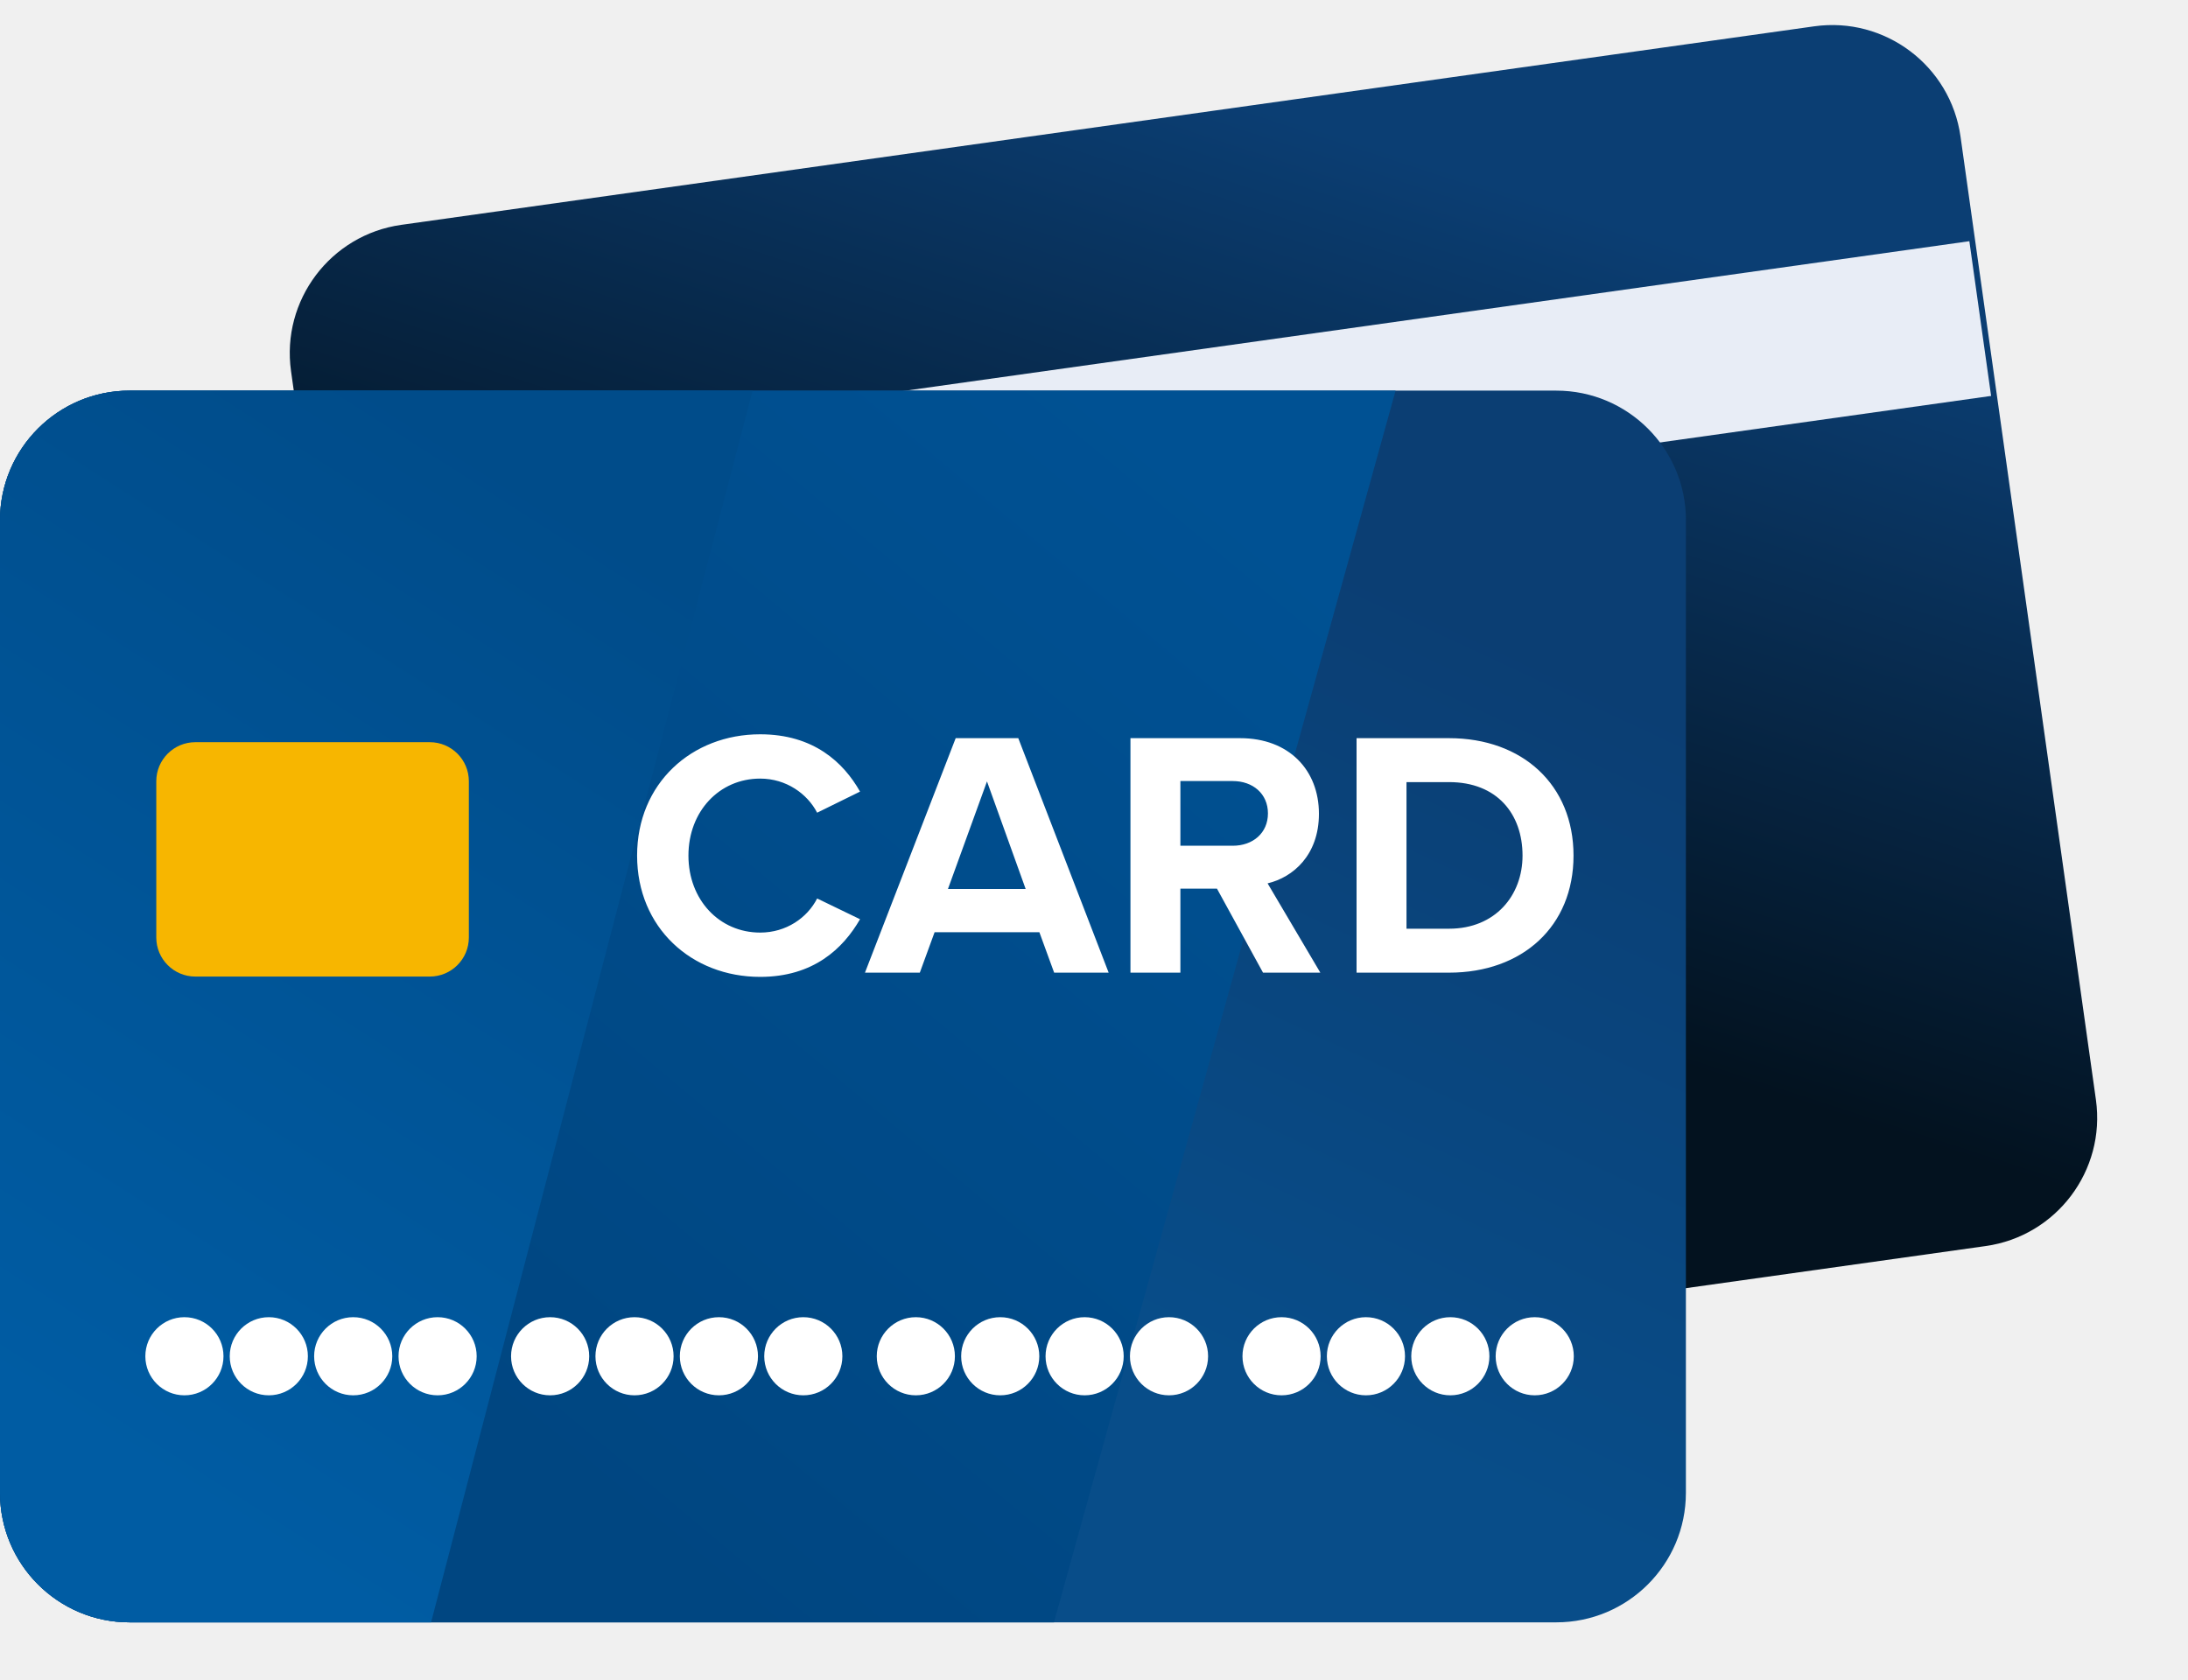
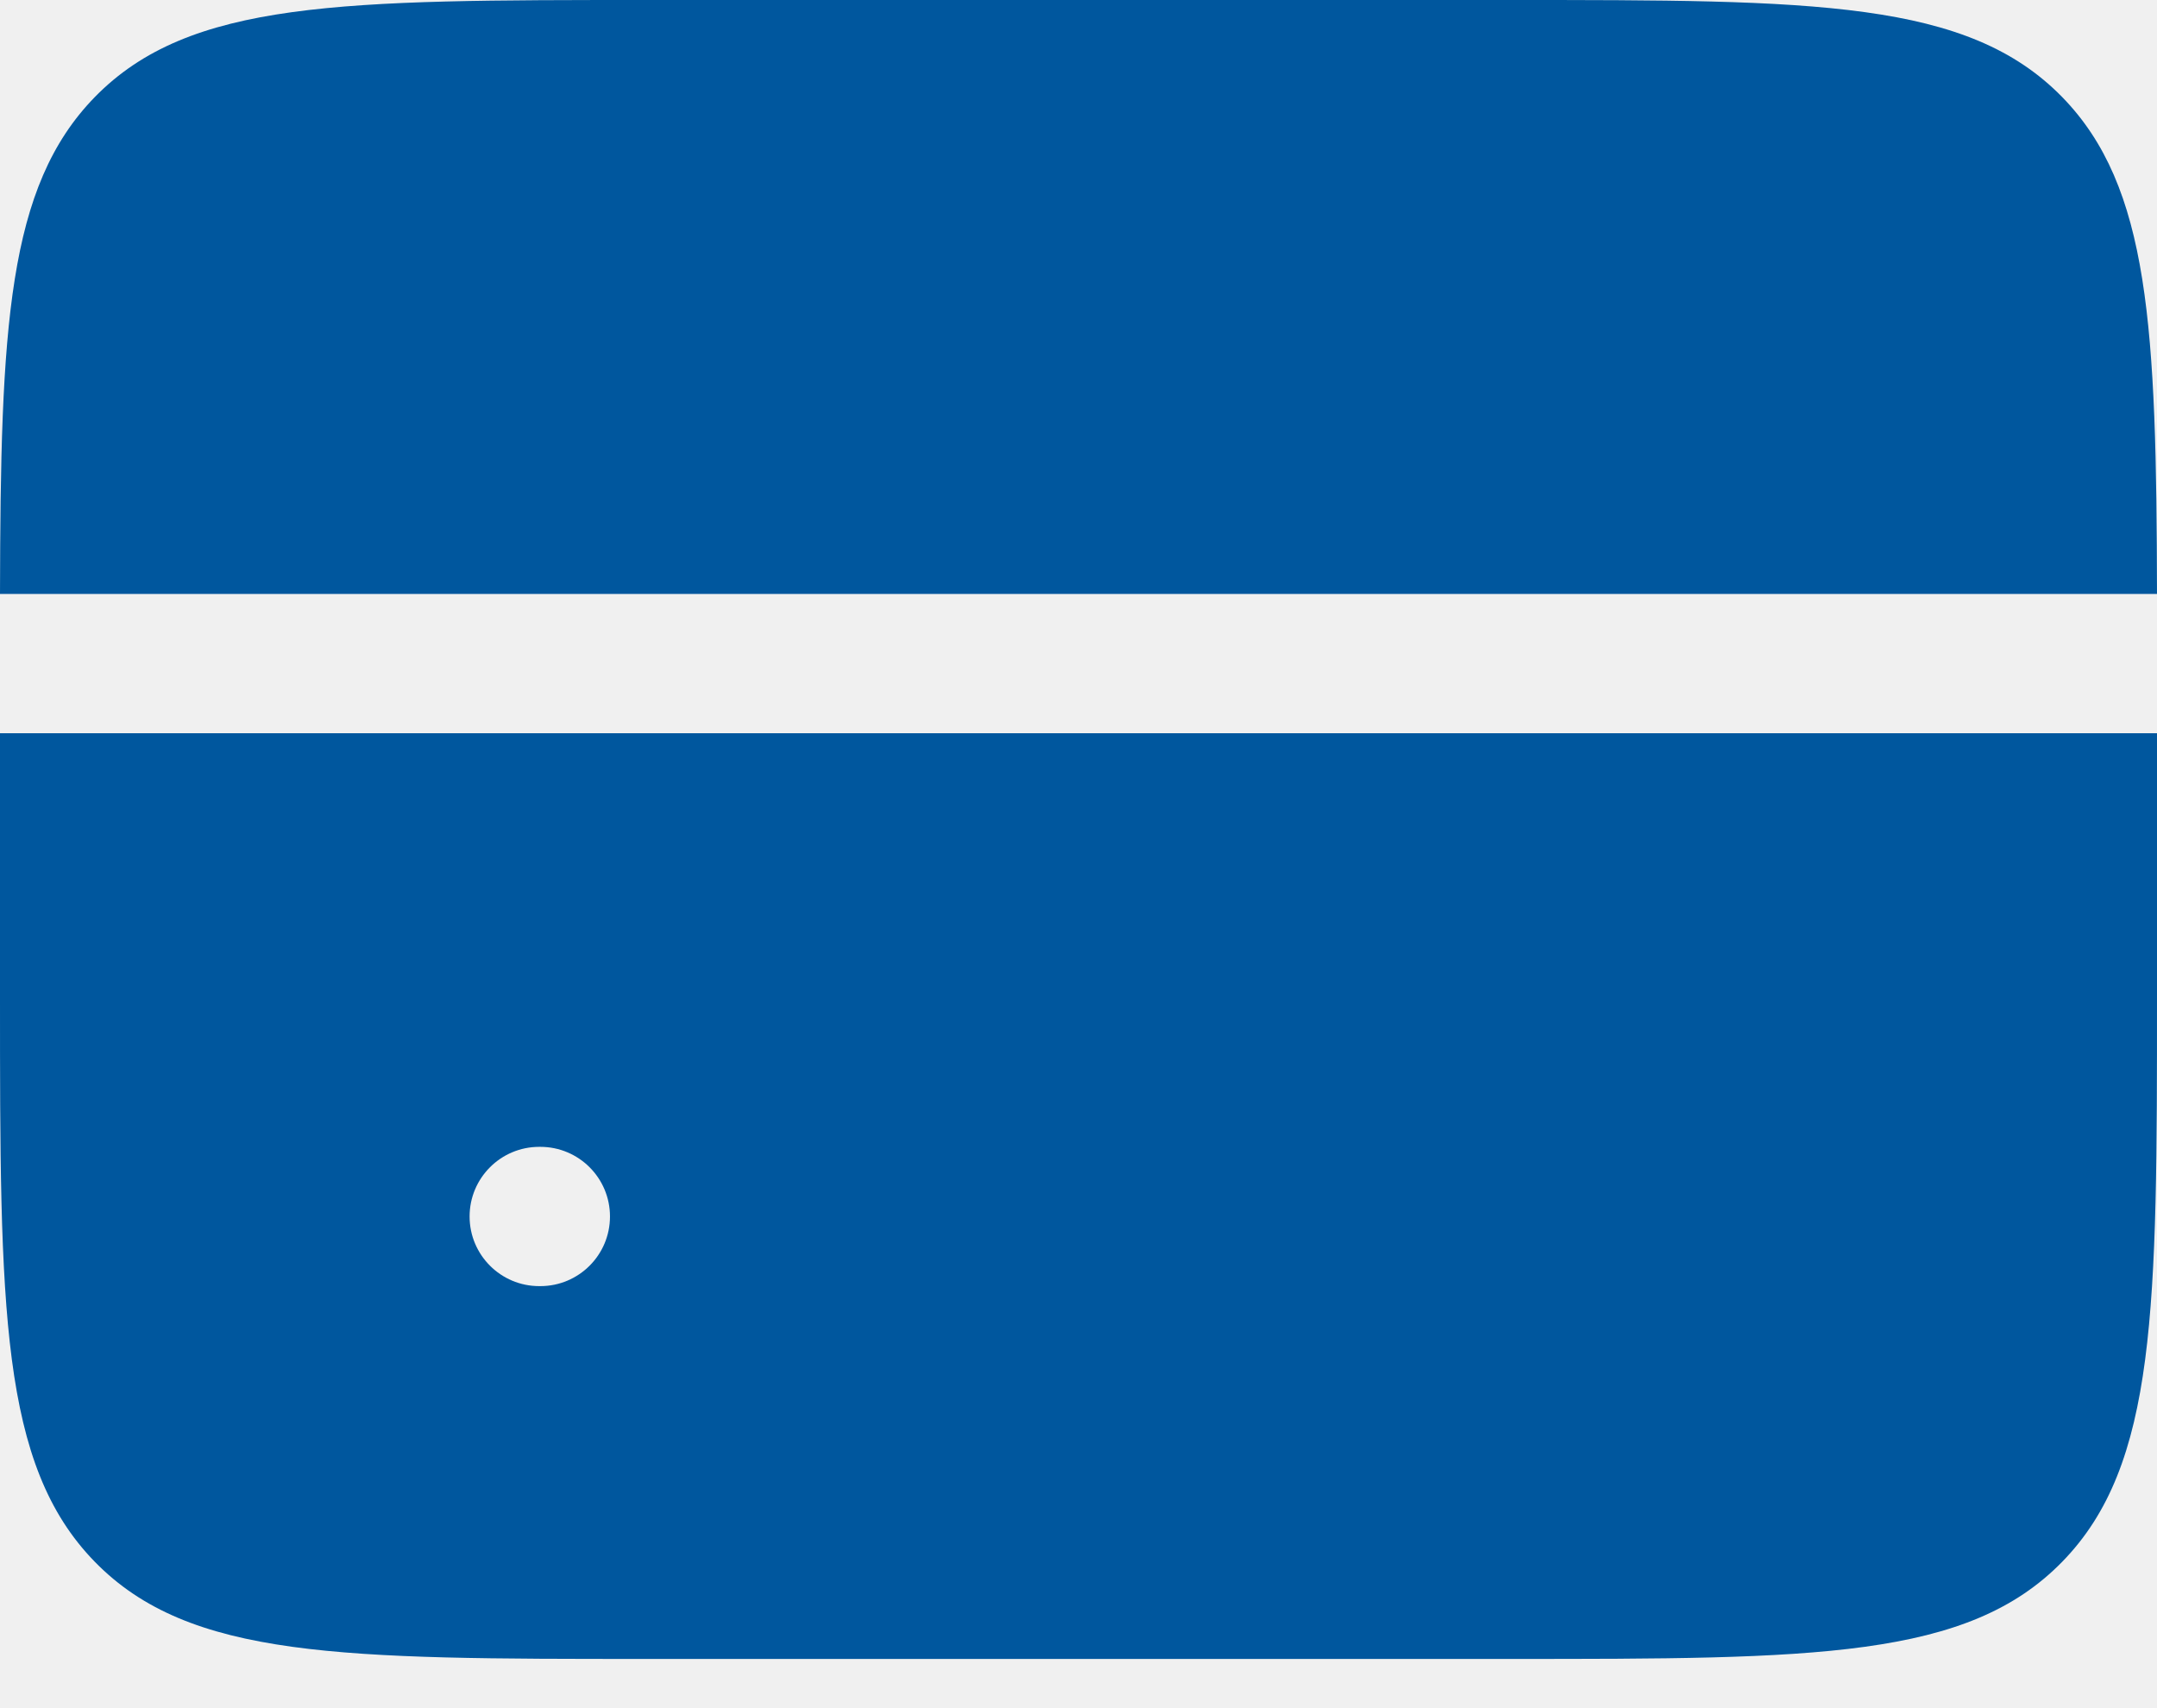
- <svg xmlns="http://www.w3.org/2000/svg" width="56" height="43" viewBox="0 0 56 43">
-   <defs>
-     <linearGradient id="prefix__a" x1="67.422%" x2="99.603%" y1="76.018%" y2="26.372%">
-       <stop offset="0%" stop-color="#03121F" />
-       <stop offset="100%" stop-color="#0B3E73" />
-     </linearGradient>
-     <linearGradient id="prefix__b" x1="67.422%" x2="99.603%" y1="76.018%" y2="26.372%">
-       <stop offset="0%" stop-color="#084D89" />
-       <stop offset="100%" stop-color="#0B3E73" />
-     </linearGradient>
-     <linearGradient id="prefix__c" x1="35.374%" x2="98.726%" y1="84.156%" y2="18.061%">
-       <stop offset="0%" stop-color="#004681" />
-       <stop offset="100%" stop-color="#005193" />
-     </linearGradient>
-     <linearGradient id="prefix__d" x1="32.905%" x2="67.776%" y1="93.829%" y2="5.755%">
-       <stop offset="0%" stop-color="#005CA3" />
-       <stop offset="100%" stop-color="#004C8A" />
-     </linearGradient>
-   </defs>
-   <g fill="none" fill-rule="evenodd">
-     <g>
-       <path fill="url(#prefix__a)" d="M3.316 31.532C1.486 31.532 0 30.046 0 28.216v-24.9C0 1.486 1.486 0 3.316 0h36.517c1.83 0 3.316 1.486 3.316 3.316v24.9c0 1.83-1.486 3.316-3.316 3.316z" transform="rotate(-8 47.951 -46.853)" />
-       <path fill="#E8EDF6" d="M0 6H43V10H0z" transform="rotate(-8 47.951 -46.853)" />
-     </g>
-     <g>
-       <path fill="url(#prefix__b)" d="M43.15 3.316C43.15 1.486 41.662 0 39.832 0H3.316C1.486 0 0 1.486 0 3.316v24.9c0 1.83 1.486 3.316 3.316 3.316h36.517c1.83 0 3.316-1.486 3.316-3.316v-24.9z" transform="translate(0 10)" />
-       <path fill="url(#prefix__c)" d="M26.976 31.532L35.719 0H3.316C1.486 0 0 1.486 0 3.316v24.9c0 1.83 1.486 3.316 3.316 3.316h23.66z" transform="translate(0 10)" />
-       <path fill="url(#prefix__d)" d="M11.033 31.532L19.262 0H3.316C1.486 0 0 1.486 0 3.316v24.9c0 1.83 1.486 3.316 3.316 3.316h7.717z" transform="translate(0 10)" />
-     </g>
-     <path fill="#FFF" fill-rule="nonzero" d="M19.456 25.008c1.368 0 2.124-.729 2.556-1.476l-1.098-.531c-.252.495-.792.873-1.458.873-1.044 0-1.836-.837-1.836-1.971 0-1.134.792-1.971 1.836-1.971.666 0 1.206.387 1.458.873l1.098-.54c-.423-.747-1.188-1.467-2.556-1.467-1.755 0-3.15 1.26-3.15 3.105s1.395 3.105 3.15 3.105zm4.086-.108l.378-1.035h2.682l.378 1.035h1.395l-2.313-6.003H24.46L22.138 24.9h1.404zm2.709-2.142h-1.989l.999-2.754.99 2.754zm3.96 2.142v-2.151h.936l1.179 2.151h1.467l-1.35-2.286c.648-.153 1.314-.72 1.314-1.782 0-1.116-.765-1.935-2.016-1.935h-2.808V24.9h1.278zm1.341-3.249h-1.341v-1.656h1.341c.513 0 .9.324.9.828s-.387.828-.9.828zm5.535 3.249c1.881 0 3.186-1.188 3.186-2.997s-1.305-3.006-3.186-3.006H34.72V24.9h2.367zm0-1.125h-1.089v-3.753h1.089c1.233 0 1.881.819 1.881 1.881 0 1.017-.693 1.872-1.881 1.872z" />
-     <rect width="8" height="6" x="4" y="19" fill="#F7B600" rx="1" />
-     <g fill="#FFF" transform="translate(4 34)">
-       <circle cx=".72" cy=".72" r="1" />
-       <circle cx="2.88" cy=".72" r="1" />
-       <circle cx="5.04" cy=".72" r="1" />
-       <circle cx="7.2" cy=".72" r="1" />
-       <circle cx="10.08" cy=".72" r="1" />
-       <circle cx="12.24" cy=".72" r="1" />
-       <circle cx="14.4" cy=".72" r="1" />
-       <circle cx="16.56" cy=".72" r="1" />
-       <circle cx="19.44" cy=".72" r="1" />
-       <circle cx="21.6" cy=".72" r="1" />
-       <circle cx="23.76" cy=".72" r="1" />
-       <circle cx="25.92" cy=".72" r="1" />
-       <circle cx="28.8" cy=".72" r="1" />
-       <circle cx="30.96" cy=".72" r="1" />
-       <circle cx="33.12" cy=".72" r="1" />
-       <circle cx="35.28" cy=".72" r="1" />
-     </g>
-   </g>
+ <svg xmlns="http://www.w3.org/2000/svg" fill="none" viewBox="0 0 24 19">
+   <path fill="#00579E" fill-rule="evenodd" d="M0 6.61h24c-.006-2.971-.081-4.53-1.054-5.529C21.89 0 20.194 0 16.8 0H7.2C3.806 0 2.109 0 1.054 1.081.081 2.08.006 3.64 0 6.61Zm24 1.55H0v2.917c0 3.481 0 5.222 1.054 6.303 1.055 1.082 2.752 1.082 6.146 1.082h9.6c3.394 0 5.091 0 6.146-1.082C24 16.3 24 14.558 24 11.077V8.16ZM6 12.763a.775.775 0 1 0 0 1.55h.012a.775.775 0 0 0 0-1.55H6Z" />
</svg>
